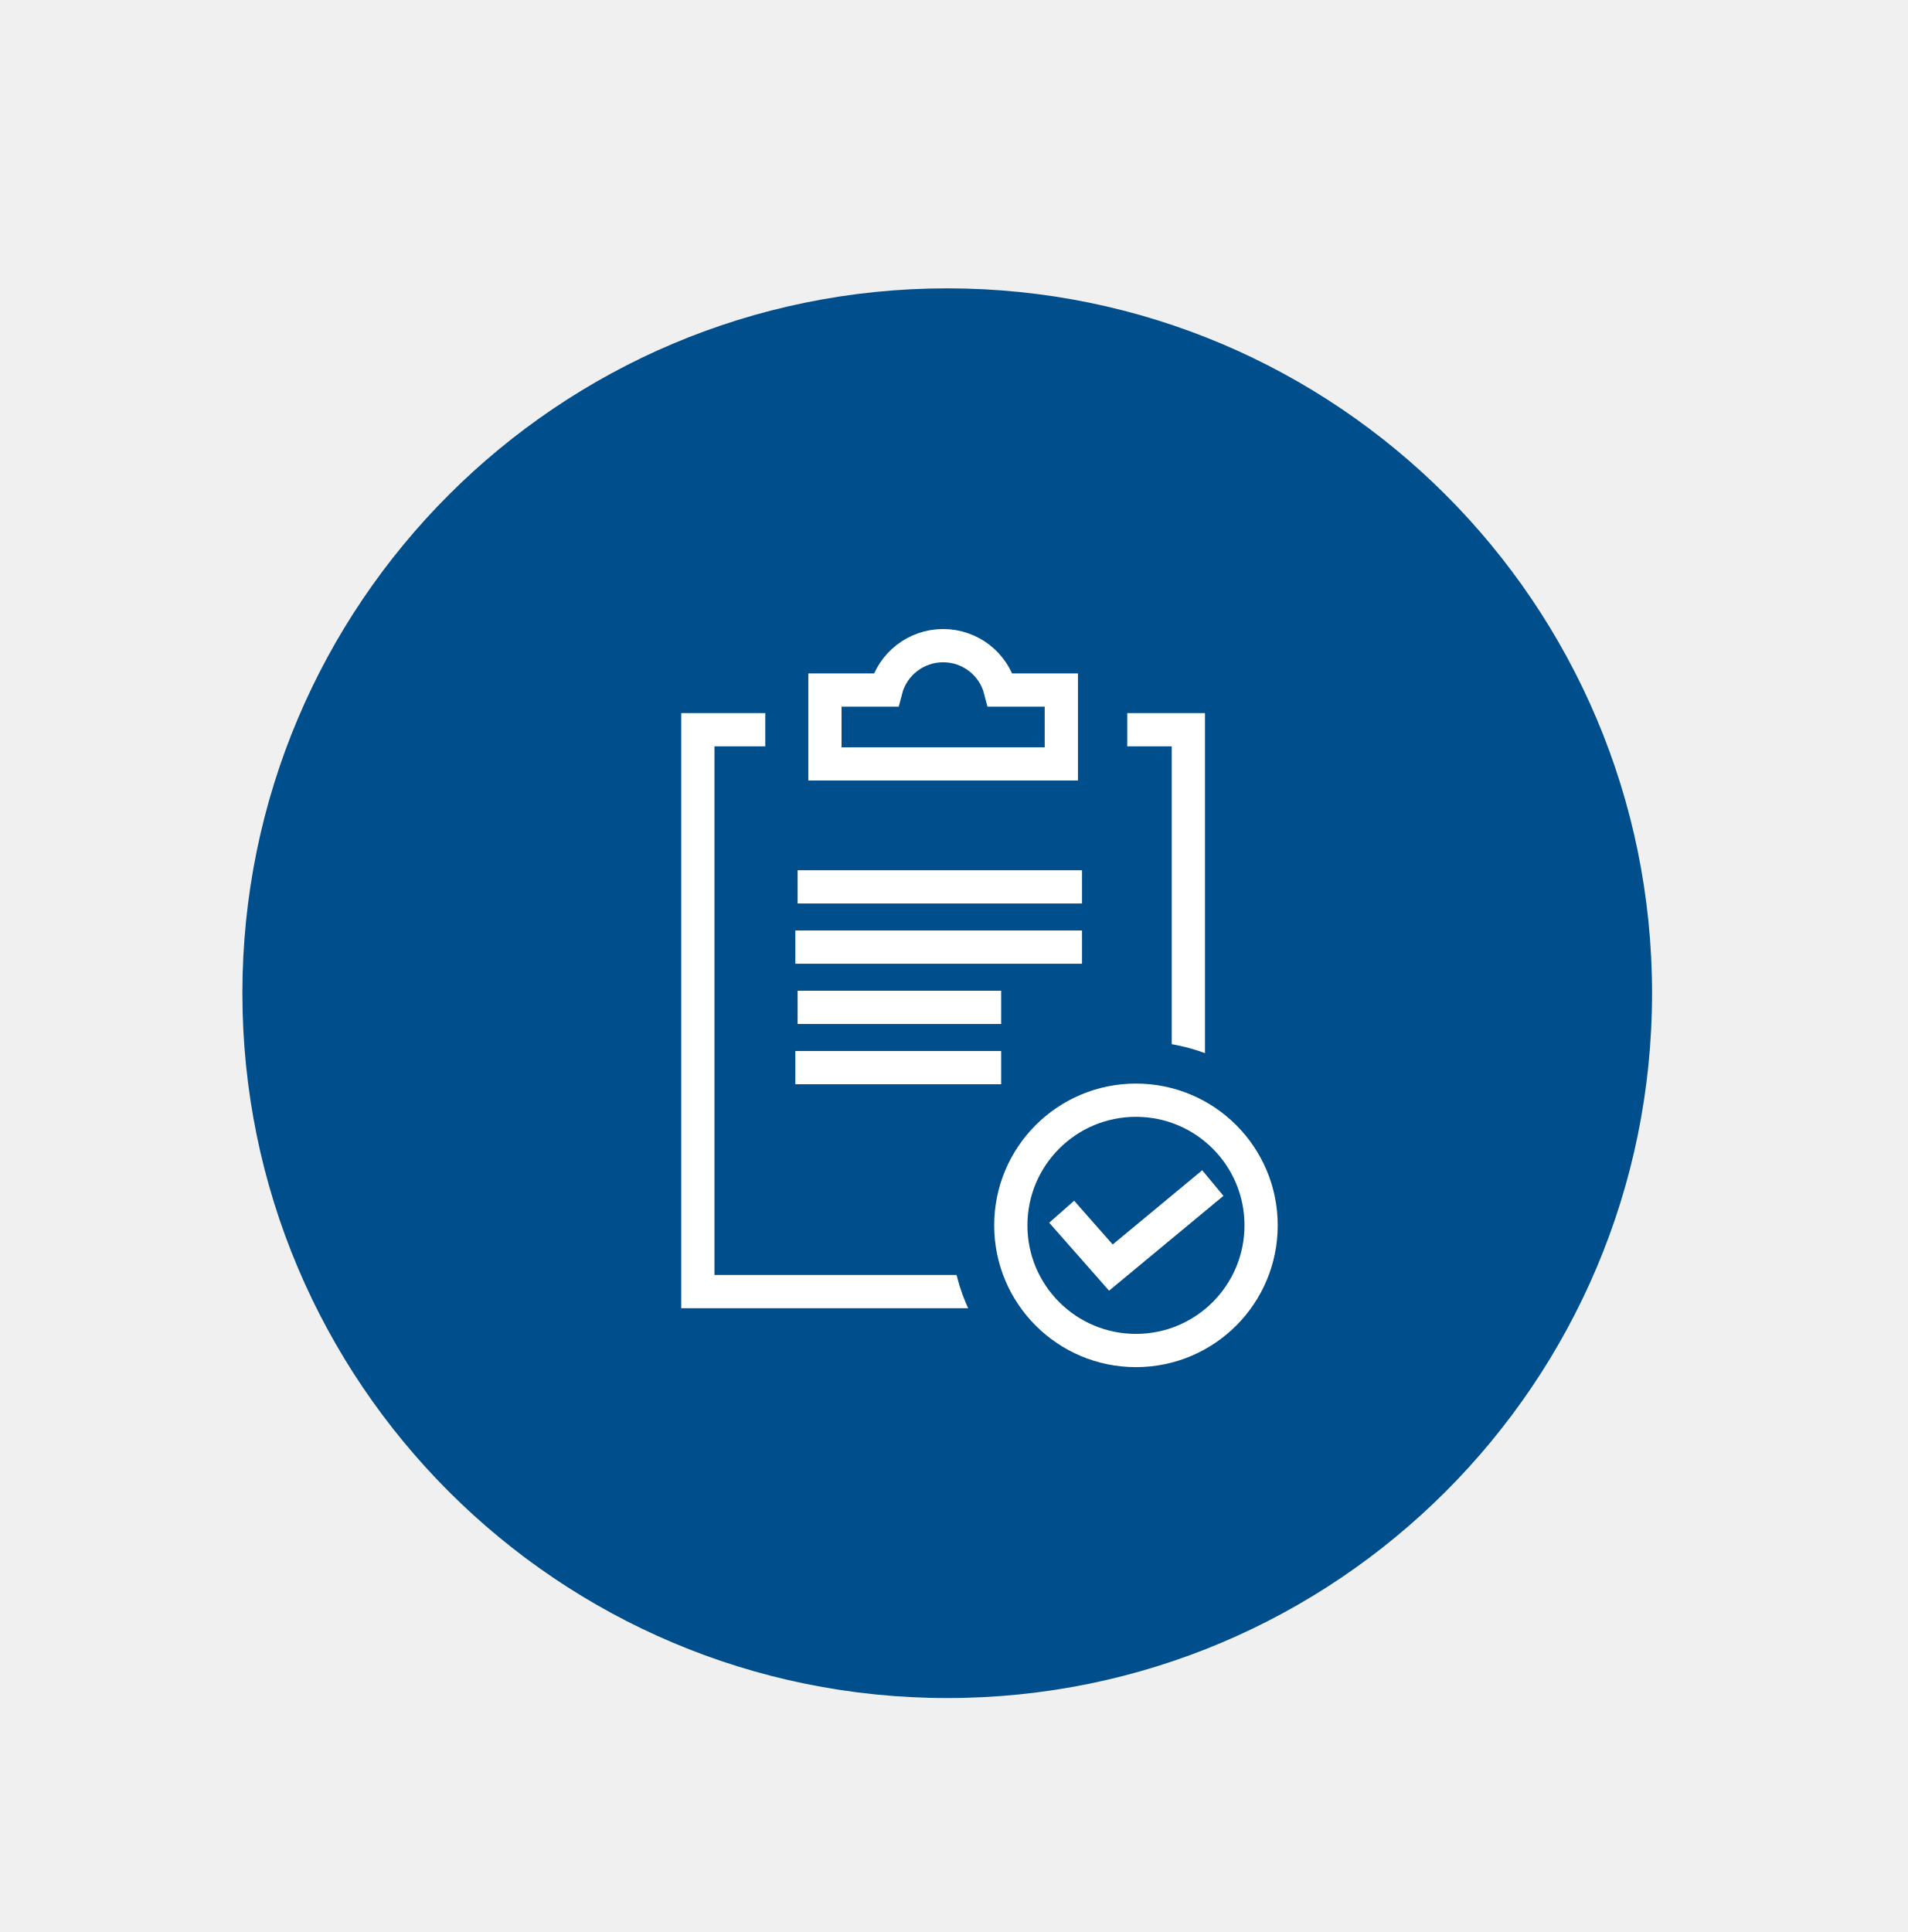
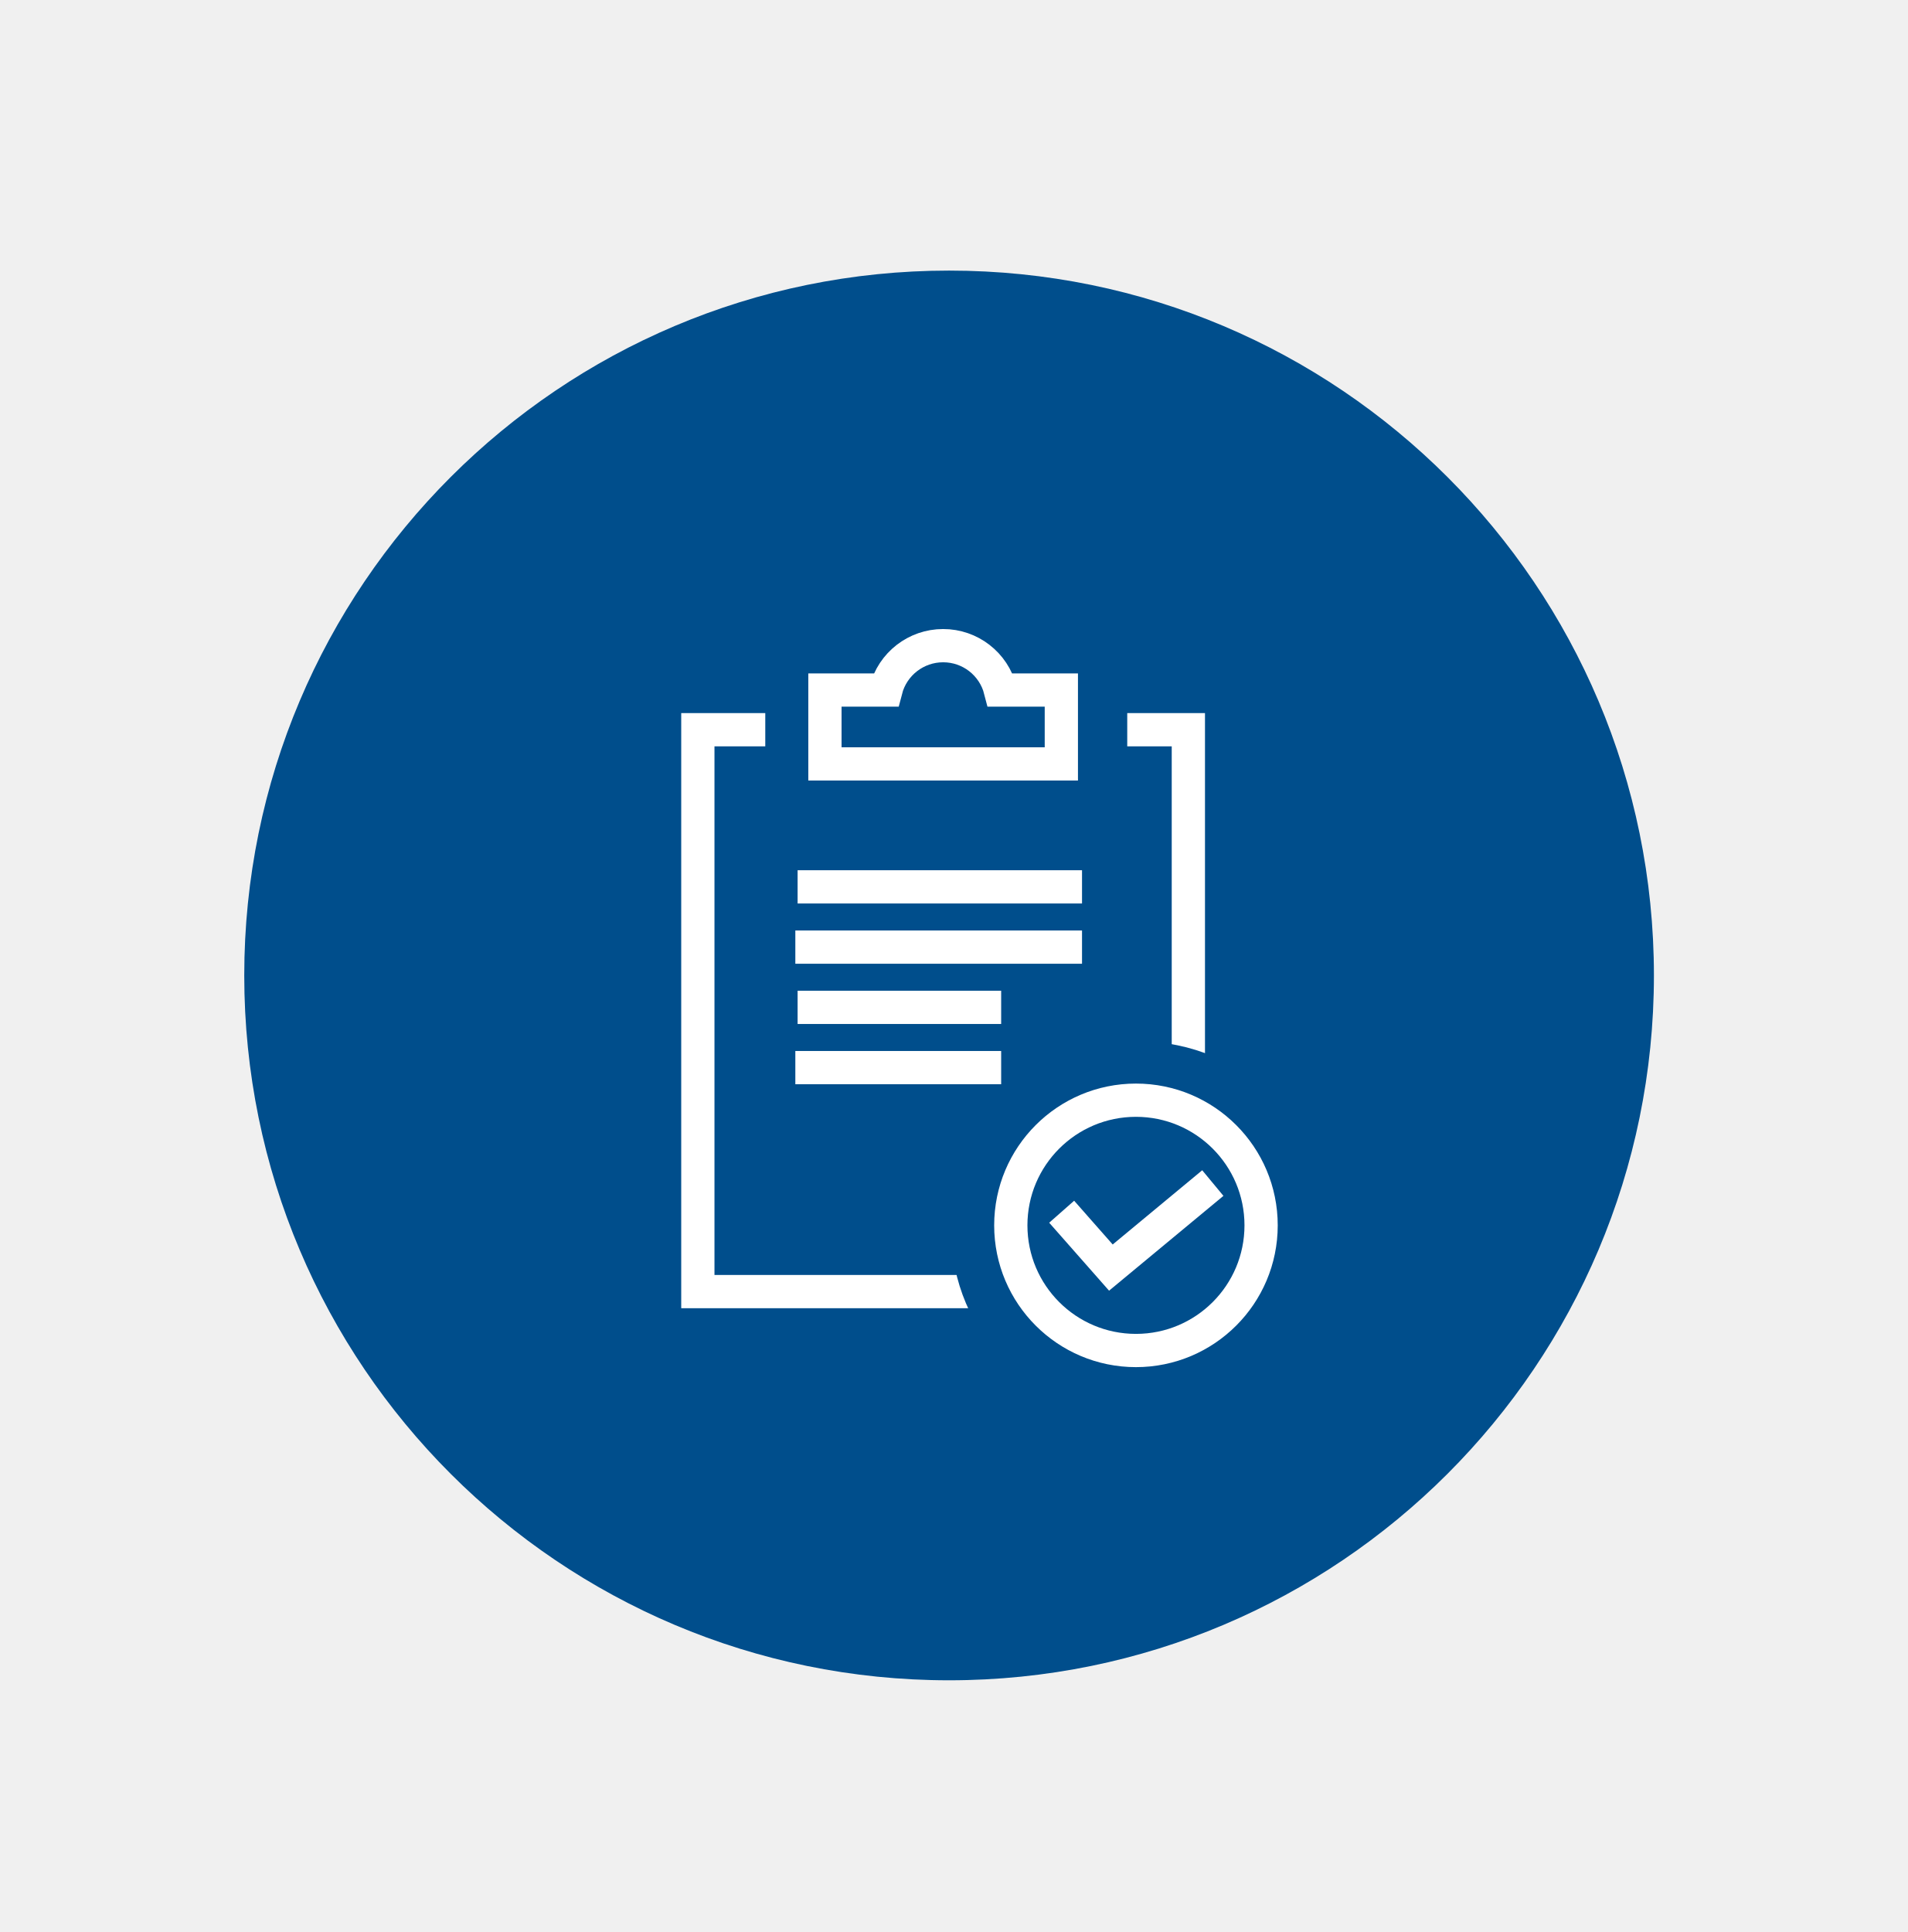
- <svg xmlns="http://www.w3.org/2000/svg" viewBox="0 0 286.87 290.52" width="180">
+ <svg xmlns="http://www.w3.org/2000/svg" viewBox="0 0 286.87 290.52" width="160">
  <defs>
    <style>.cls-1,.cls-3{fill:#004e8c;}.cls-2{fill:none;}.cls-2,.cls-3{stroke:#fff;stroke-miterlimit:10;stroke-width:5px;}</style>
  </defs>
  <g id="图层_2" data-name="图层 2">
-     <circle class="cls-1" cx="142.44" cy="149.35" r="105.99" />
+     <circle class="cls-1" cx="142.72" cy="146.68" r="105.99" />
    <rect class="cls-2" x="104.94" y="109.73" width="73.76" height="84.49" />
    <line class="cls-2" x1="119.94" y1="133.36" x2="162.71" y2="133.36" />
    <rect class="cls-1" x="115.08" y="91.19" width="54.43" height="32.18" />
    <line class="cls-2" x1="119.6" y1="142.42" x2="162.71" y2="142.42" />
    <line class="cls-2" x1="119.94" y1="151.48" x2="150.55" y2="151.48" />
    <line class="cls-2" x1="119.6" y1="160.54" x2="150.55" y2="160.54" />
    <circle class="cls-1" cx="171.37" cy="184.95" r="28.34" />
    <circle class="cls-3" cx="170.82" cy="184.26" r="18.82" />
    <polyline class="cls-2" points="159.65 182.21 167.05 190.61 182.38 177.9" />
    <path class="cls-3" d="M141.82,97.09a8.89,8.89,0,0,0-8.61,6.67h-9.16v11.11H159.6V103.76h-9.17A8.87,8.87,0,0,0,141.82,97.09Z" />
  </g>
</svg>
